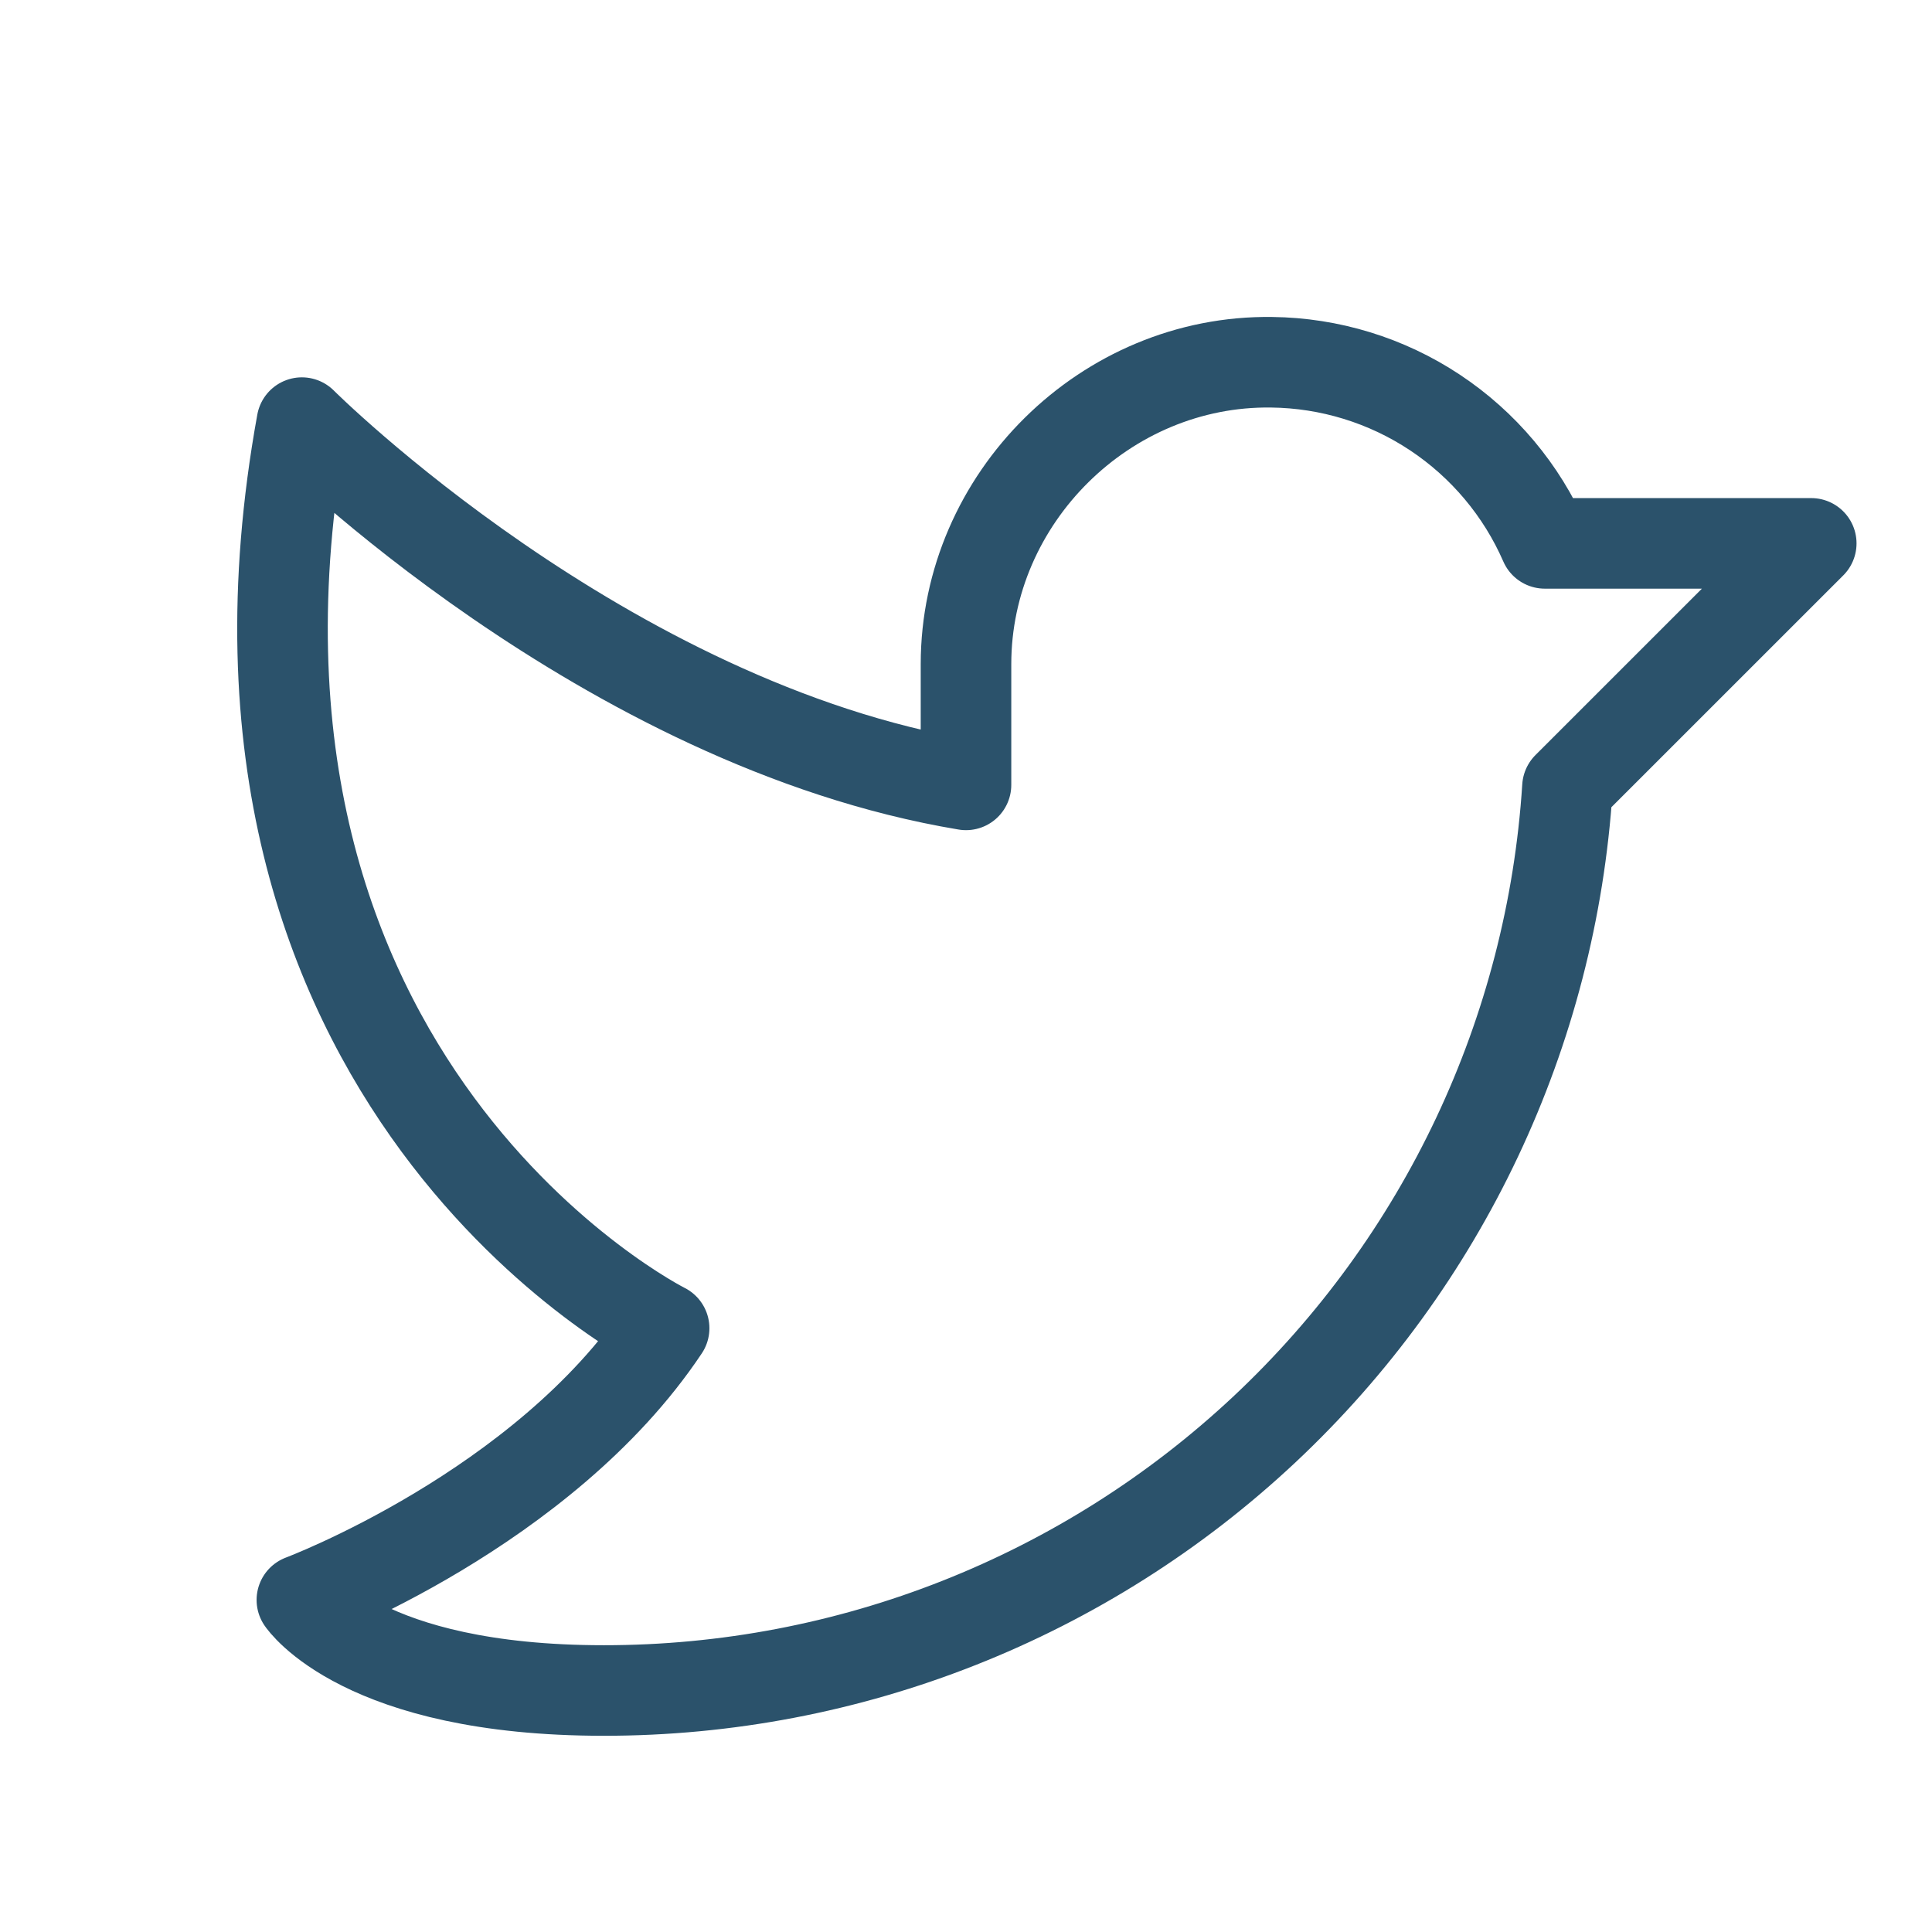
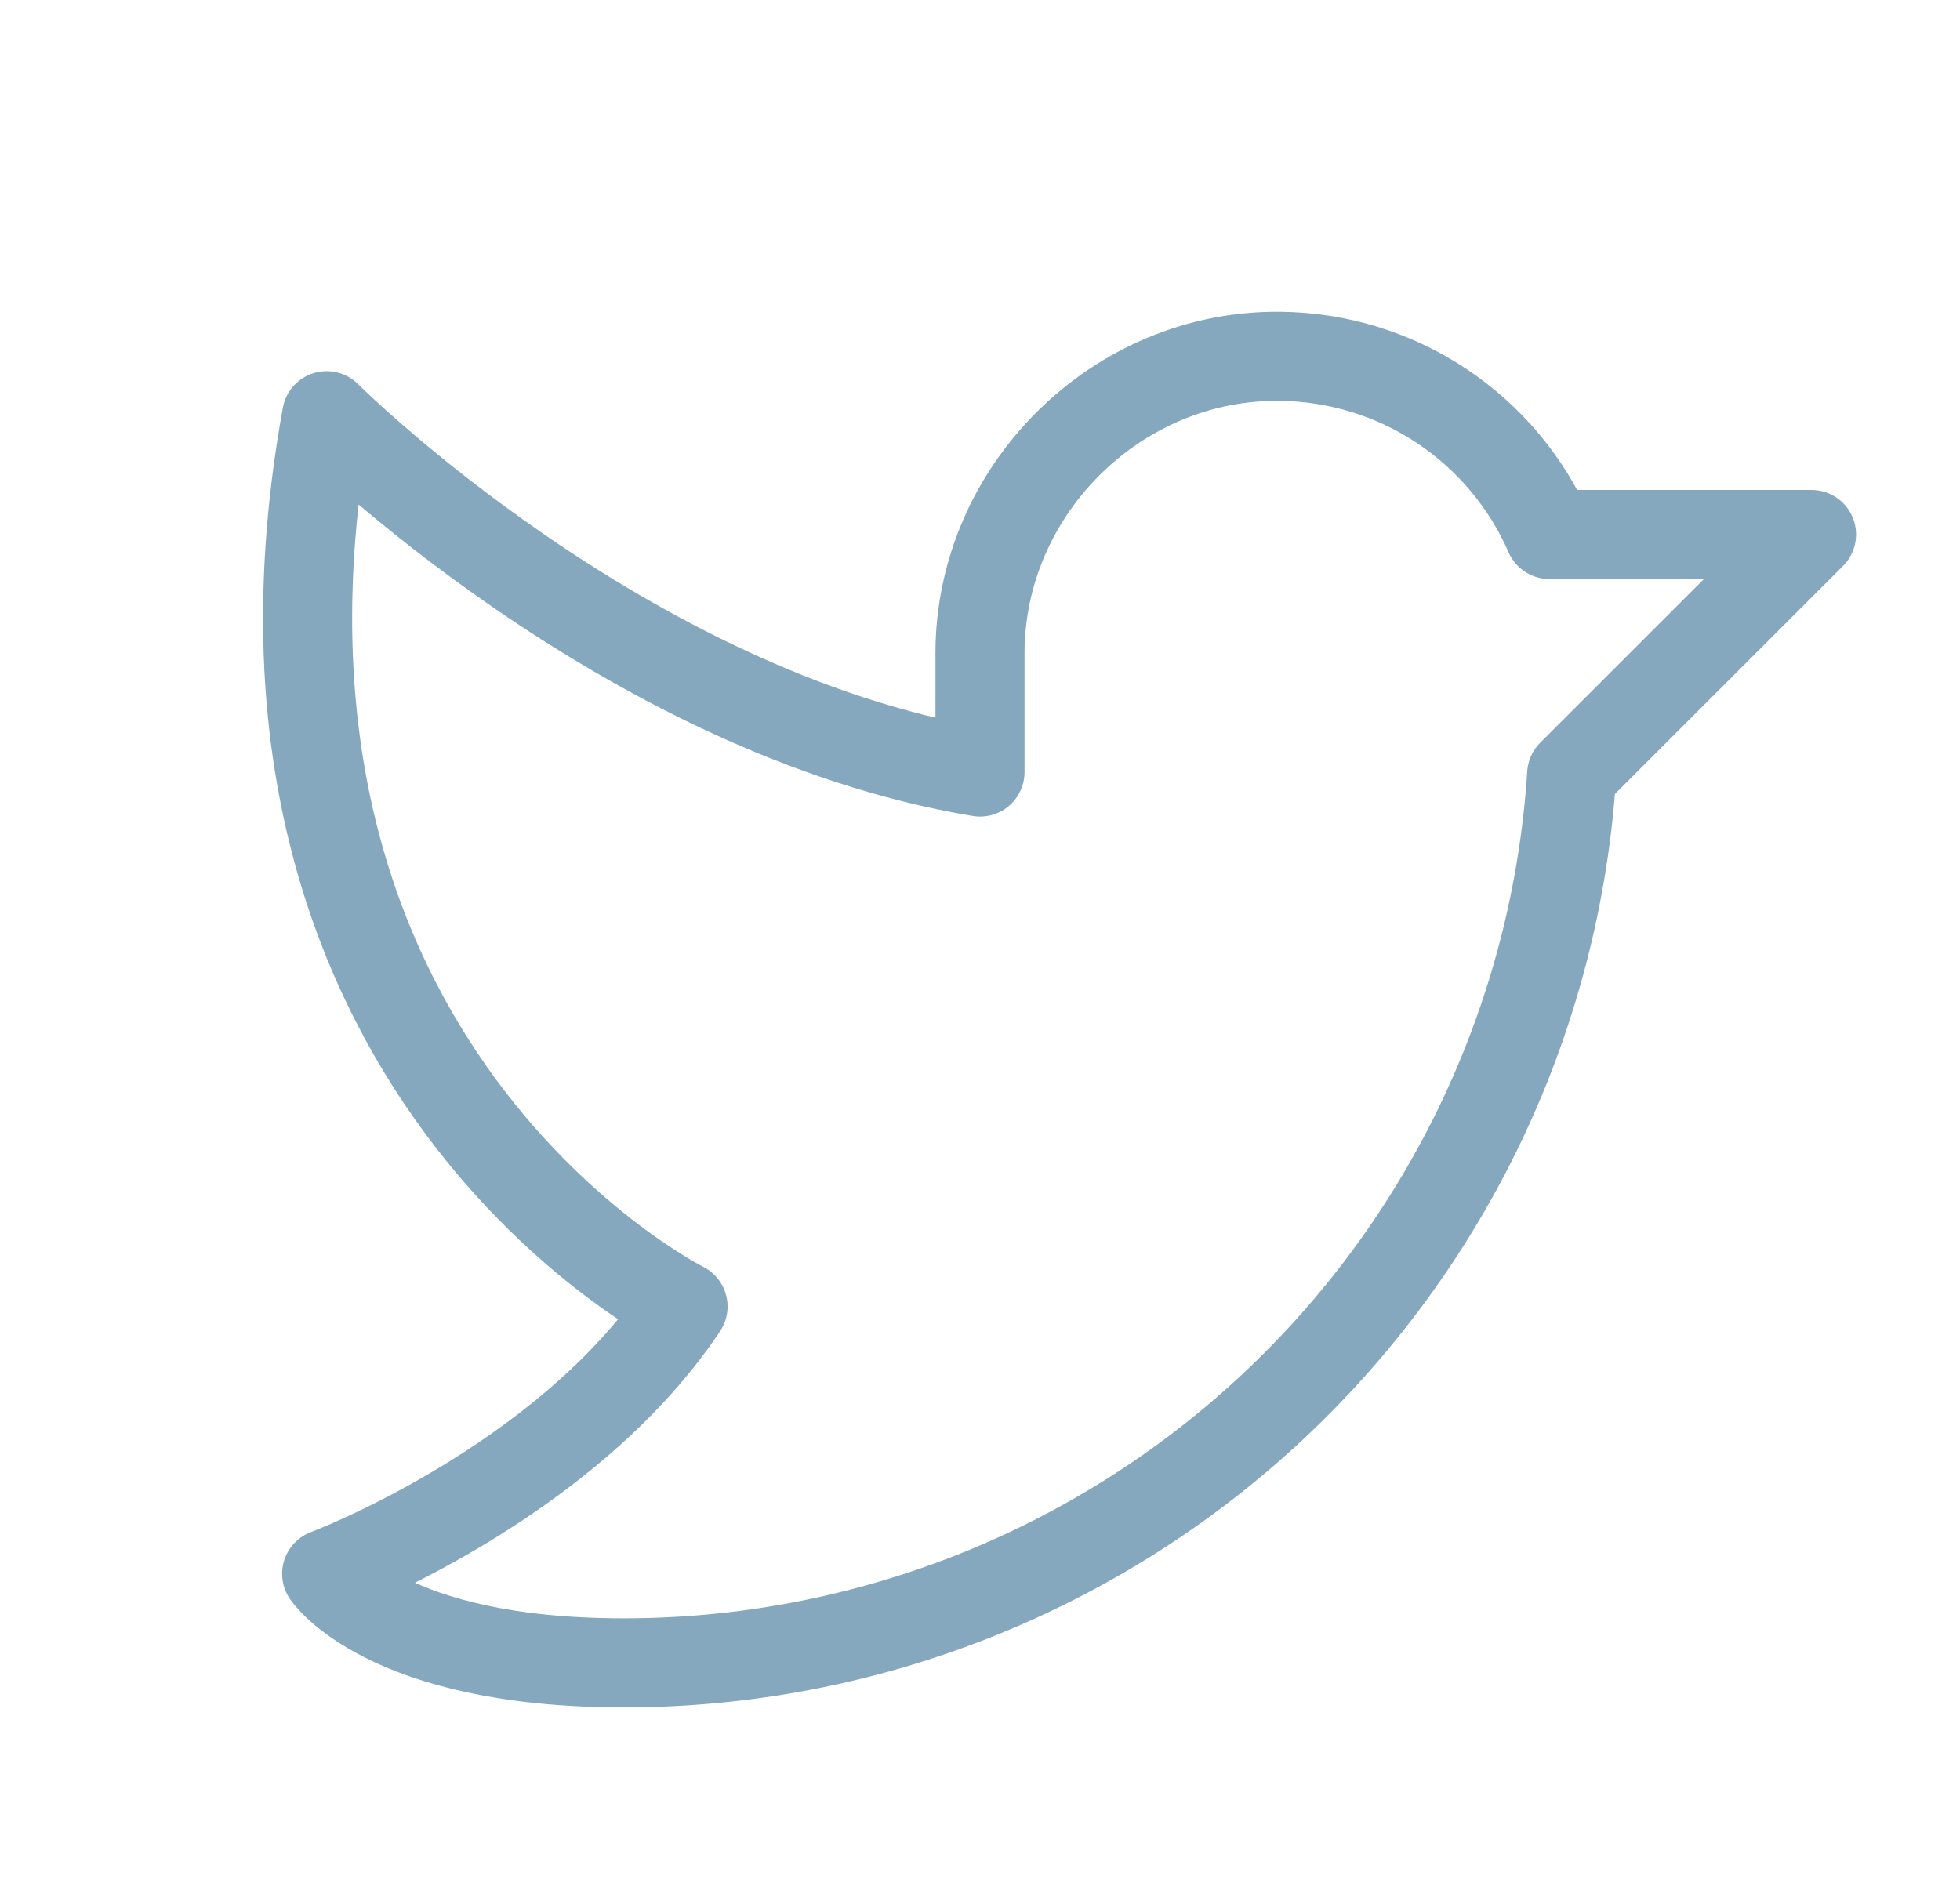
- <svg xmlns="http://www.w3.org/2000/svg" width="32" height="32" viewBox="0 0 32 32" fill="none">
-   <path d="M16 11C16 8.25 18.312 5.962 21.062 6C22.025 6.011 22.965 6.3 23.767 6.832C24.57 7.365 25.202 8.117 25.587 9H30L25.962 13.037C25.702 17.093 23.906 20.897 20.941 23.677C17.976 26.456 14.064 28.002 10 28C6 28 5 26.5 5 26.5C5 26.5 9 25 11 22C11 22 3 18 5 7C5 7 10 12 16 13V11Z" stroke="#2B526B" stroke-width="1.5" stroke-linecap="round" stroke-linejoin="round" />
+ <svg xmlns="http://www.w3.org/2000/svg" width="33" height="32" viewBox="0 0 33 32" fill="none">
+   <path d="M16.5 11C16.5 8.25 18.812 5.962 21.562 6C22.525 6.011 23.465 6.3 24.267 6.832C25.07 7.365 25.702 8.117 26.087 9H30.5L26.462 13.037C26.202 17.093 24.406 20.897 21.441 23.677C18.476 26.456 14.564 28.002 10.5 28C6.5 28 5.5 26.5 5.5 26.5C5.5 26.5 9.5 25 11.5 22C11.5 22 3.5 18 5.5 7C5.5 7 10.5 12 16.5 13V11Z" stroke="#85A8BE" stroke-width="1.5" stroke-linecap="round" stroke-linejoin="round" />
</svg>
